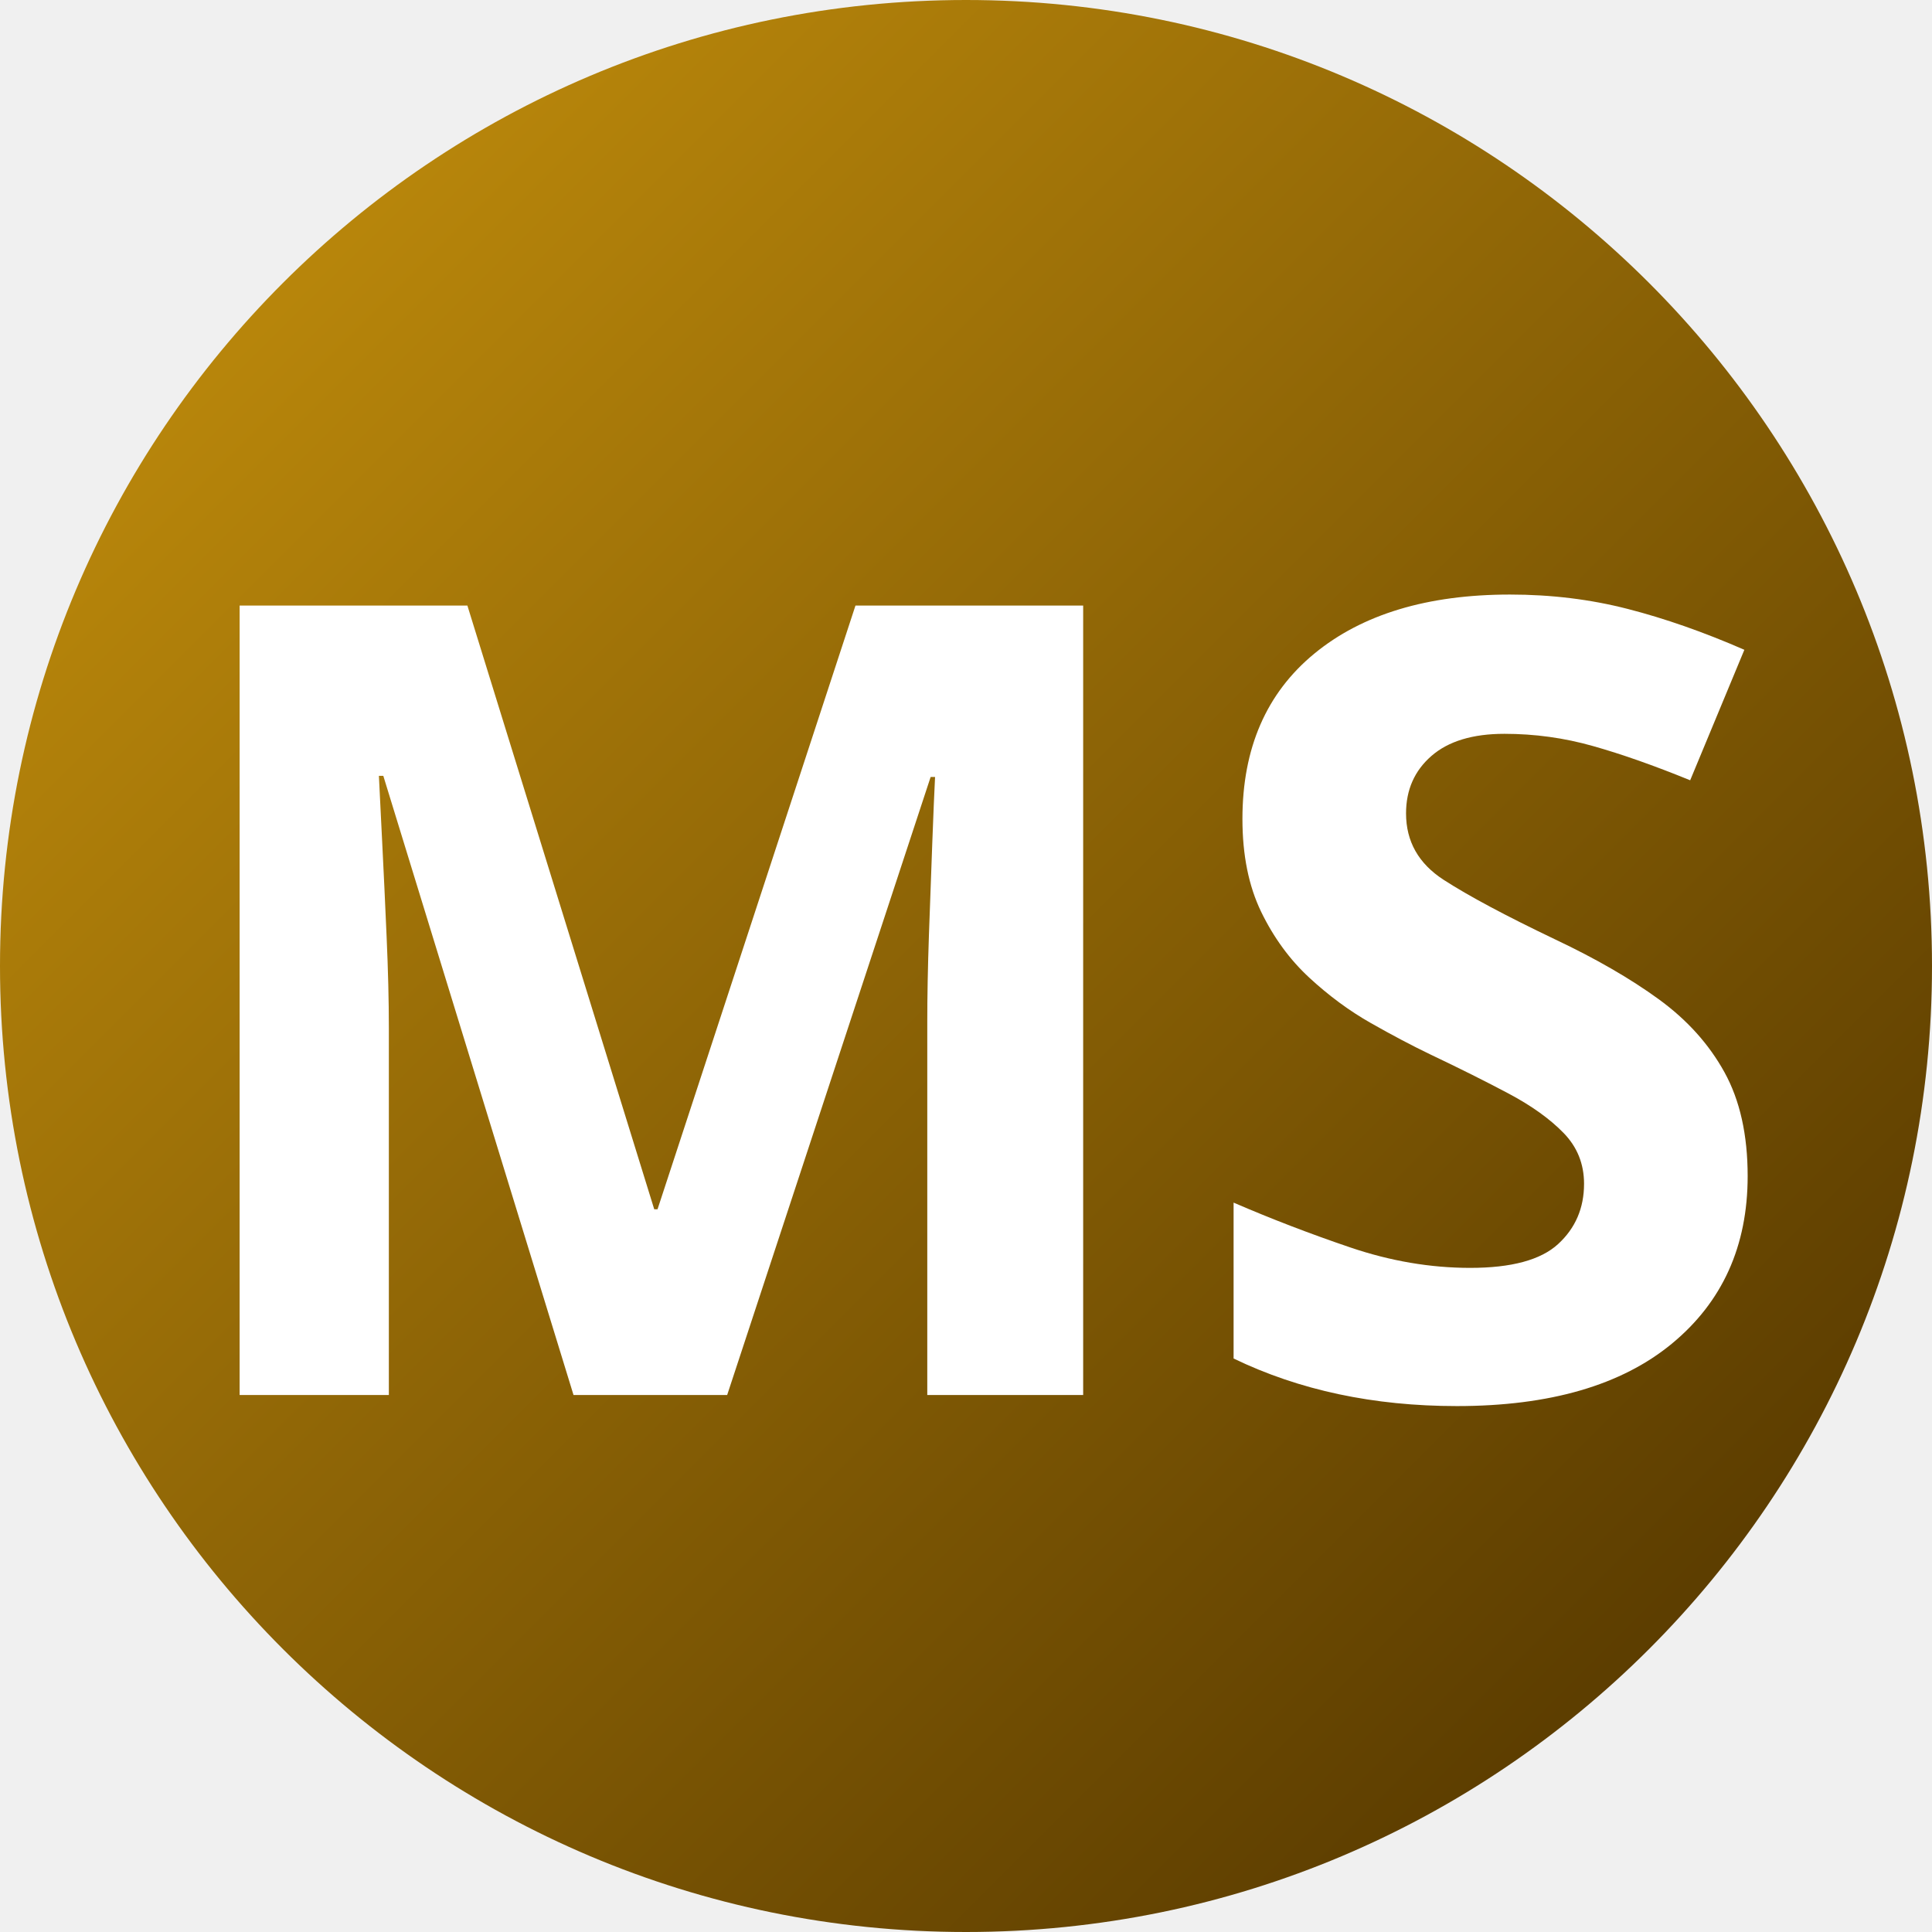
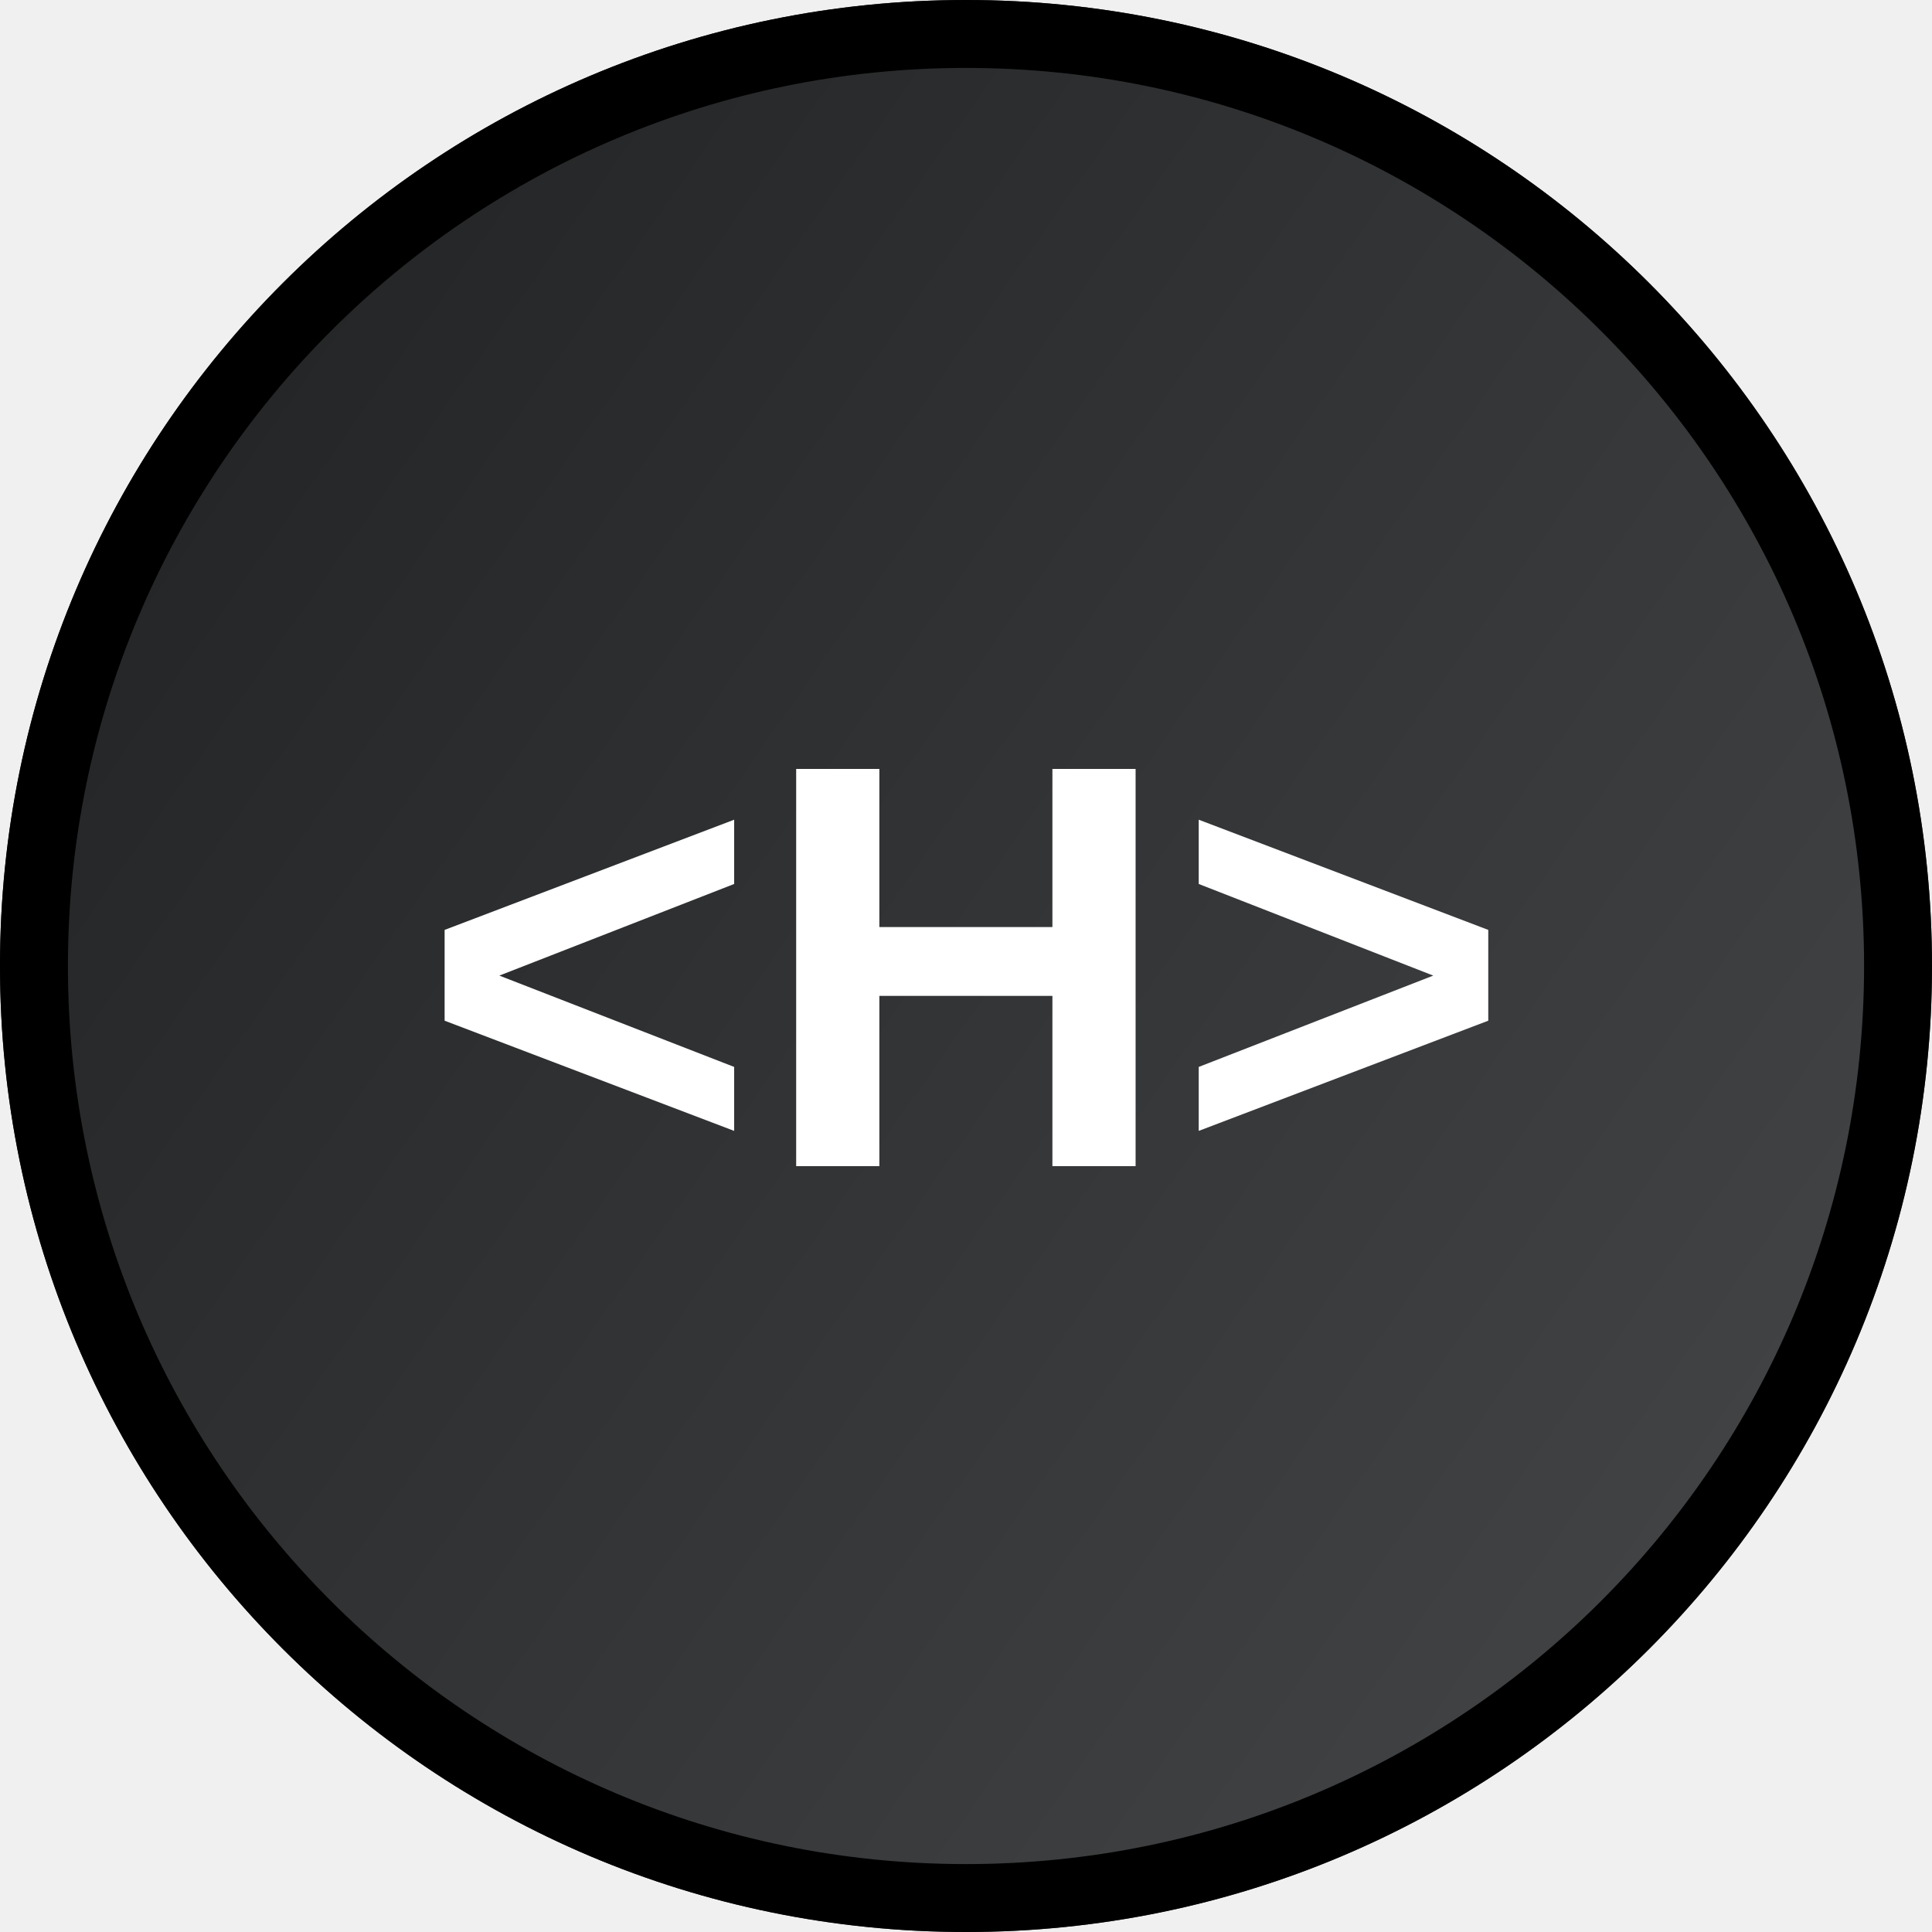
<svg xmlns="http://www.w3.org/2000/svg" viewBox="0 0 512 512" width="512" height="512">
  <defs>
-     <linearGradient id="g" x1="14.6%" y1="14.6%" x2="85.4%" y2="85.4%">
-       <stop offset="0" stop-color="#b8860b" />
-       <stop offset="1" stop-color="#5c3d00" />
+     <linearGradient id="g" x1="9.0%" y1="21.3%" x2="91.0%" y2="78.7%">
+       <stop offset="0" stop-color="#232526" />
+       <stop offset="1" stop-color="#414345" />
    </linearGradient>
  </defs>
  <circle cx="256" cy="256" r="256" fill="url(#g)" />
-   <text x="256" y="256" text-anchor="middle" dominant-baseline="central" font-family="Georgia, sans-serif" font-weight="bold" font-size="293" fill="#ffffff">MS</text>
+   <circle cx="256" cy="256" r="247" fill="none" stroke="#000000" stroke-width="18" />
+   <text x="256" y="256" text-anchor="middle" dominant-baseline="central" font-family="Arial, sans-serif" font-weight="bold" font-size="153" fill="#ffffff">&lt;H&gt;</text>
</svg>
